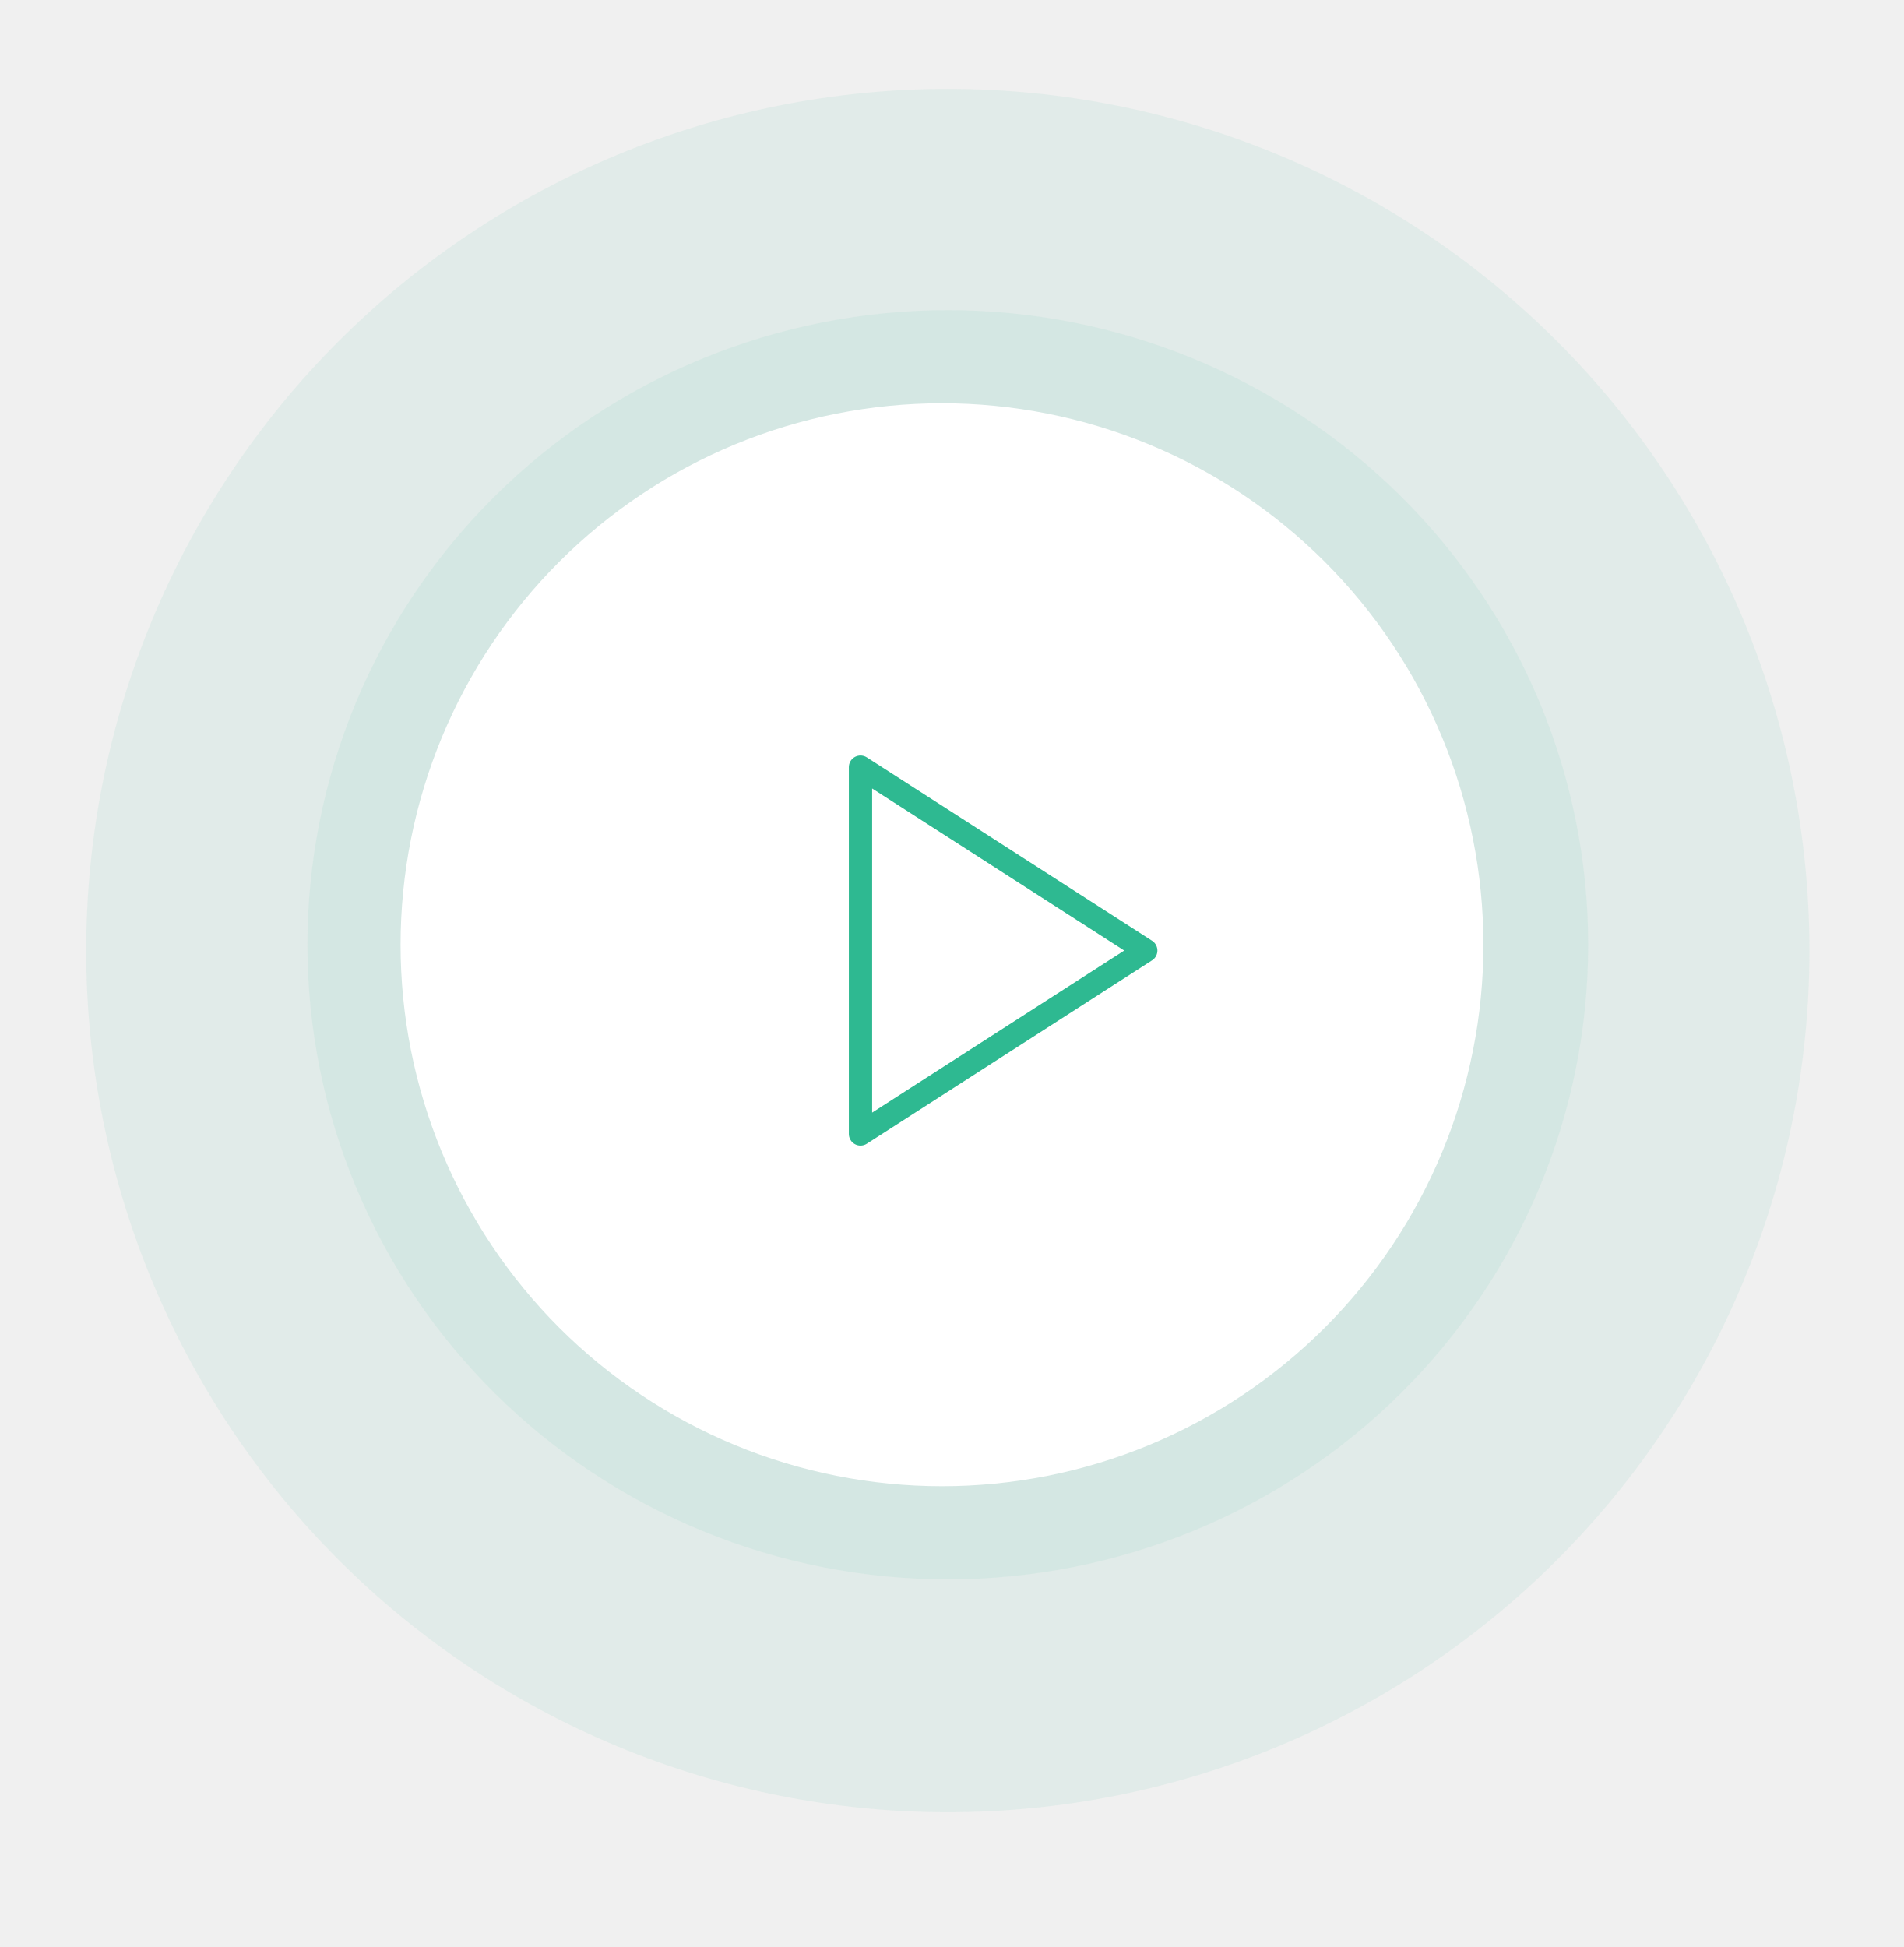
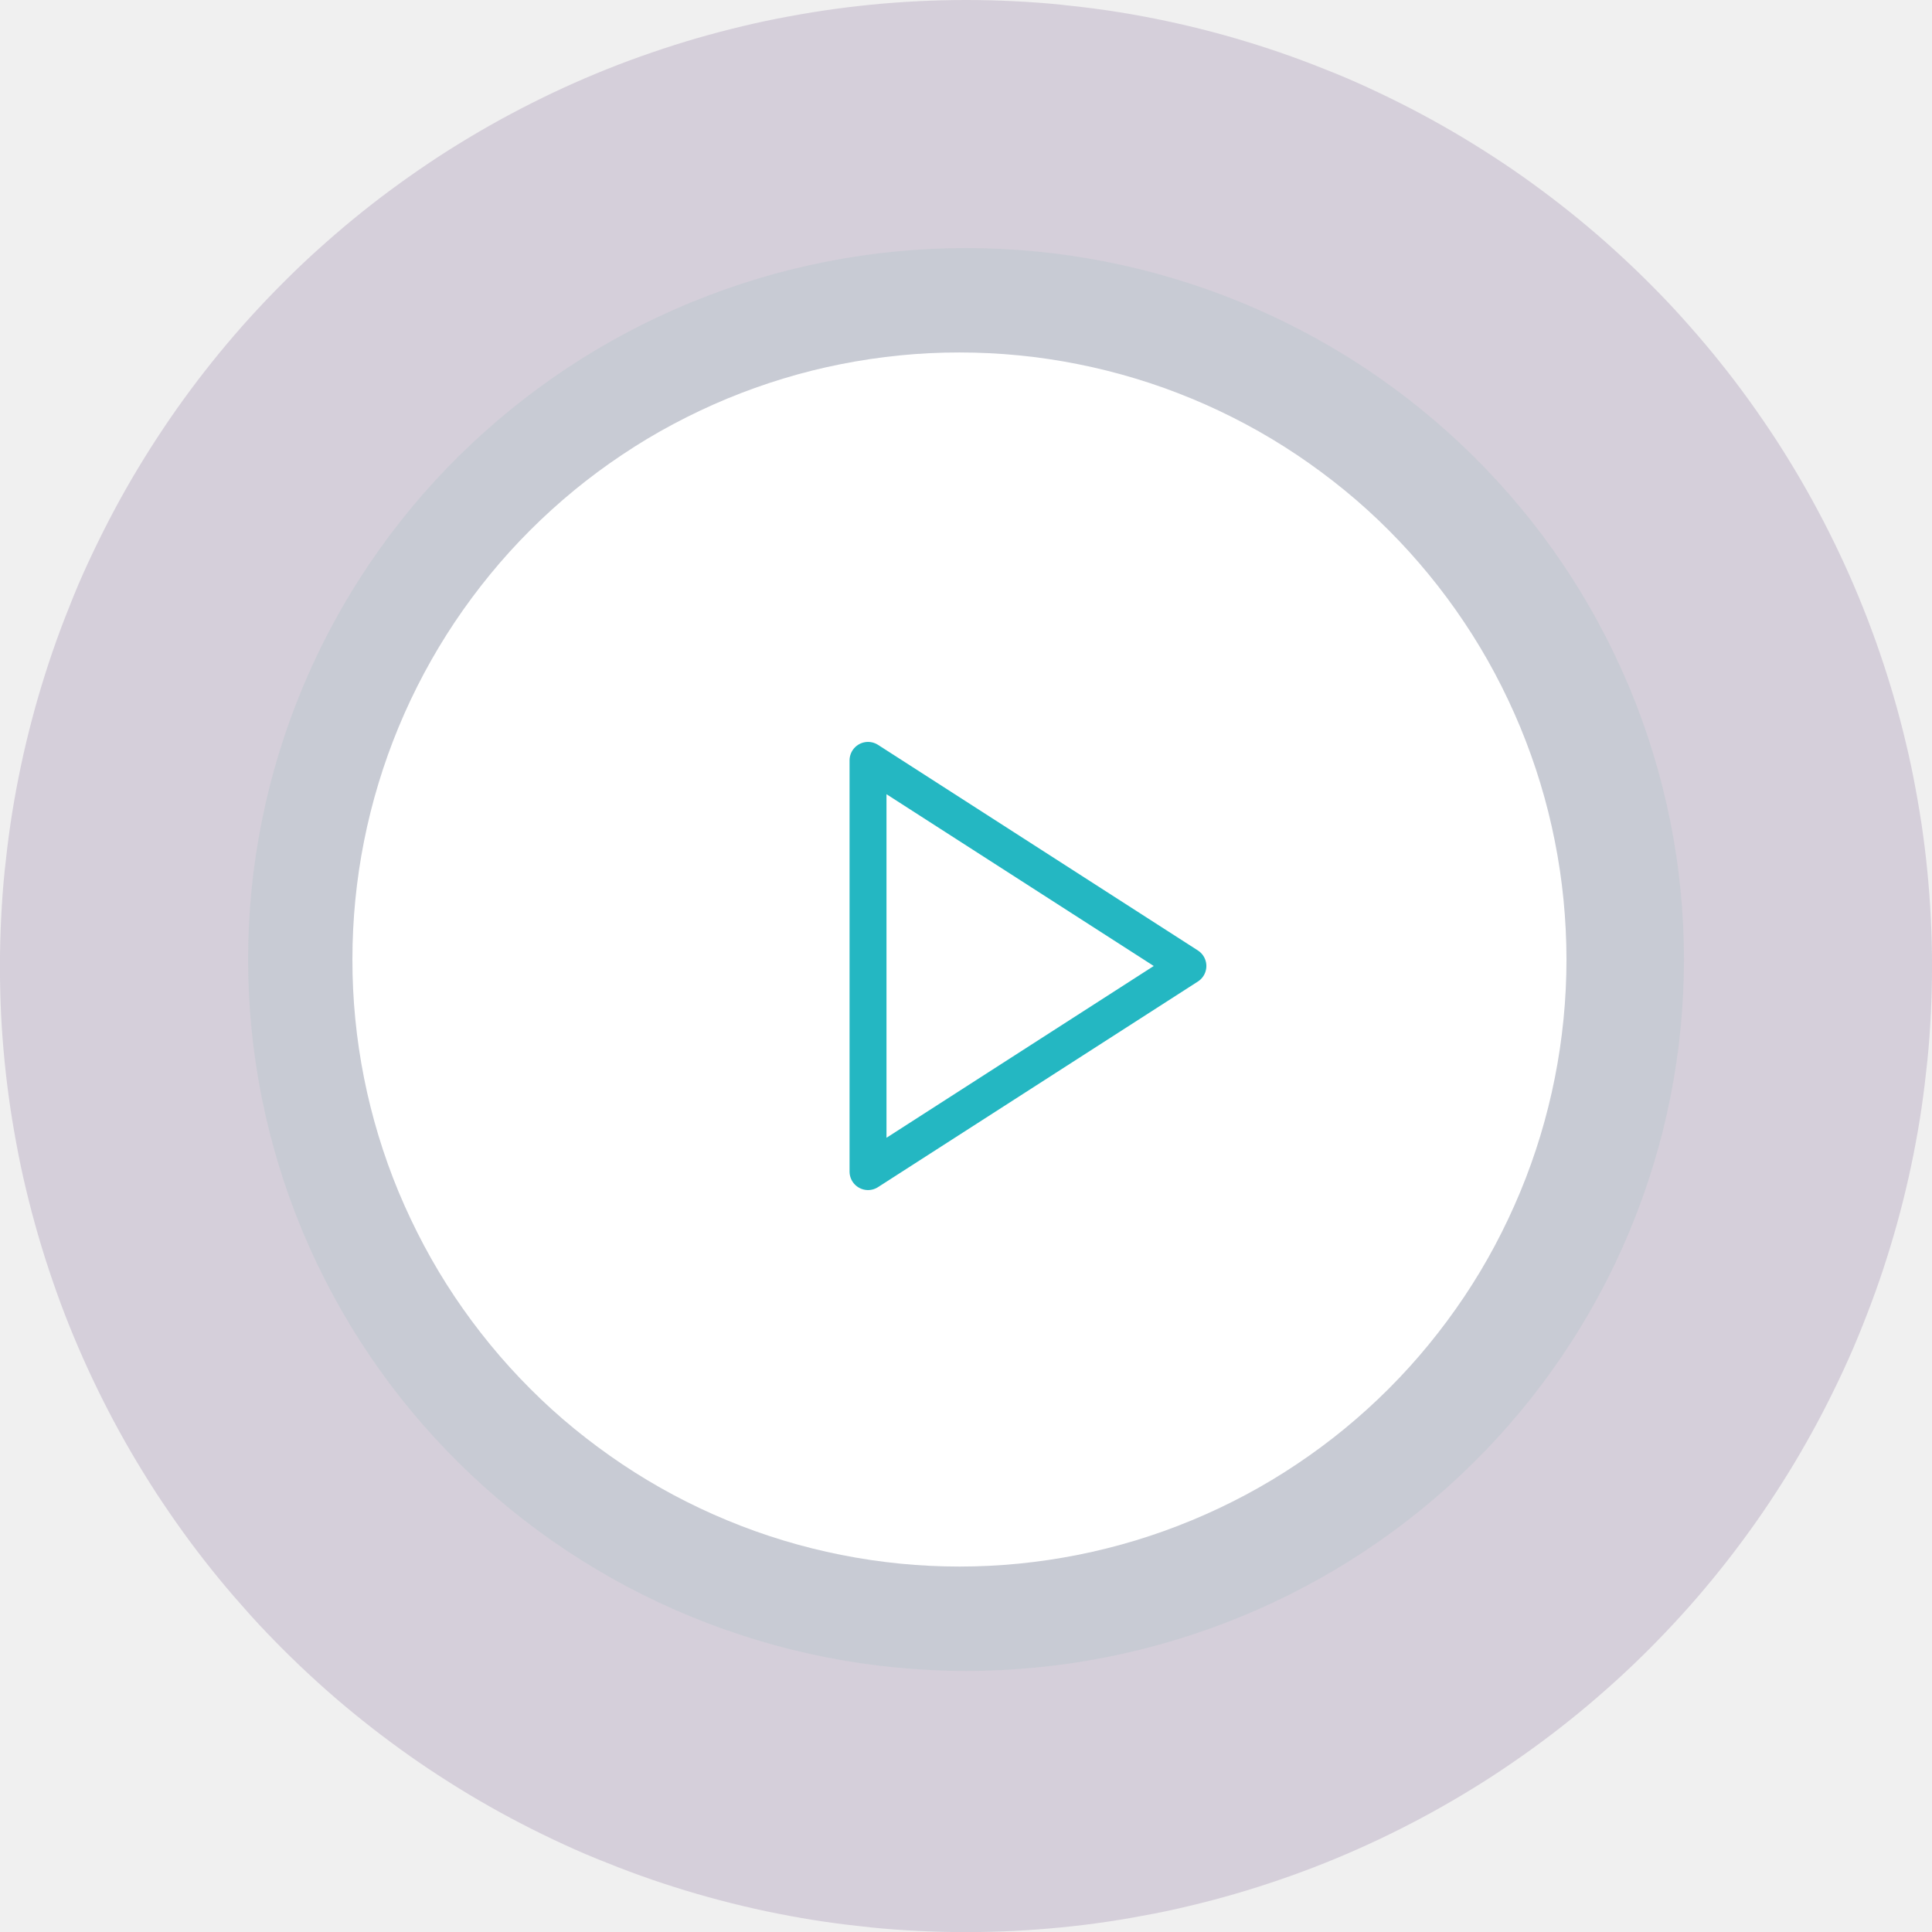
- <svg xmlns="http://www.w3.org/2000/svg" version="1.1" id="Calque_1" x="0px" y="0px" width="163.492px" height="167.204px" viewBox="0 0 163.492 167.204" enable-background="new 0 0 163.492 167.204" xml:space="preserve">
-   <path opacity="0.141" fill="#89CFBD" d="M81.403,26.631c1.801,0,3.598,0.088,5.391,0.263c1.792,0.175,3.572,0.437,5.339,0.784  c1.767,0.349,3.512,0.781,5.236,1.3c1.724,0.519,3.417,1.119,5.082,1.802c1.665,0.684,3.291,1.445,4.879,2.287  c1.589,0.841,3.132,1.758,4.63,2.749c1.498,0.992,2.942,2.054,4.335,3.187c1.393,1.132,2.726,2.329,3.999,3.592  c1.273,1.262,2.482,2.583,3.625,3.963s2.215,2.812,3.215,4.296c1.001,1.483,1.926,3.013,2.775,4.587s1.618,3.186,2.308,4.835  s1.296,3.328,1.818,5.036s0.96,3.438,1.312,5.188c0.352,1.751,0.615,3.515,0.792,5.291s0.265,3.557,0.265,5.342  s-0.088,3.565-0.265,5.342s-0.44,3.54-0.792,5.291c-0.352,1.75-0.789,3.479-1.312,5.188s-1.129,3.387-1.818,5.036  c-0.689,1.648-1.458,3.261-2.308,4.835s-1.774,3.104-2.775,4.587c-1,1.484-2.072,2.916-3.215,4.296s-2.352,2.701-3.625,3.963  c-1.273,1.263-2.606,2.46-3.999,3.592c-1.393,1.133-2.837,2.194-4.335,3.187c-1.498,0.991-3.041,1.908-4.63,2.749  c-1.588,0.842-3.215,1.604-4.879,2.287c-1.664,0.683-3.358,1.283-5.082,1.802c-1.724,0.519-3.469,0.951-5.236,1.3  c-1.767,0.348-3.546,0.609-5.339,0.784c-1.793,0.175-3.59,0.263-5.391,0.263s-3.598-0.088-5.391-0.263  c-1.792-0.175-3.572-0.437-5.339-0.784c-1.767-0.349-3.512-0.781-5.236-1.3c-1.724-0.519-3.417-1.119-5.082-1.802  c-1.664-0.684-3.291-1.445-4.879-2.287c-1.589-0.841-3.132-1.758-4.629-2.749c-1.498-0.992-2.943-2.054-4.335-3.187  c-1.393-1.132-2.726-2.329-4-3.592c-1.273-1.262-2.482-2.583-3.625-3.963s-2.214-2.812-3.215-4.296  c-1-1.483-1.926-3.013-2.775-4.587s-1.618-3.187-2.308-4.835c-0.689-1.649-1.295-3.328-1.818-5.036s-0.96-3.438-1.312-5.188  c-0.351-1.751-0.615-3.515-0.792-5.291c-0.176-1.776-0.265-3.557-0.265-5.342s0.088-3.565,0.265-5.342  c0.177-1.776,0.441-3.54,0.792-5.291c0.352-1.75,0.789-3.479,1.312-5.188s1.129-3.387,1.818-5.036s1.458-3.261,2.308-4.835  s1.774-3.104,2.775-4.587c1.001-1.484,2.073-2.916,3.215-4.296s2.351-2.701,3.625-3.963c1.274-1.263,2.607-2.46,4-3.592  c1.393-1.133,2.837-2.194,4.335-3.187c1.498-0.991,3.041-1.908,4.63-2.749c1.588-0.842,3.215-1.604,4.879-2.287  c1.665-0.683,3.358-1.283,5.082-1.802c1.724-0.519,3.469-0.951,5.236-1.3c1.767-0.348,3.546-0.609,5.339-0.784  C77.805,26.719,79.602,26.631,81.403,26.631z" />
-   <path opacity="0.141" fill="#89CFBD" d="M81.403,7.631c1.211,0,2.421,0.029,3.631,0.089c1.21,0.06,2.417,0.148,3.623,0.268  c1.205,0.118,2.407,0.267,3.604,0.444c1.198,0.178,2.391,0.385,3.579,0.621c1.188,0.236,2.369,0.502,3.544,0.796  s2.342,0.617,3.5,0.969c1.159,0.352,2.309,0.731,3.449,1.14c1.141,0.407,2.27,0.844,3.389,1.307c1.119,0.464,2.227,0.954,3.32,1.472  c1.096,0.519,2.177,1.063,3.244,1.634c1.068,0.57,2.122,1.167,3.16,1.79c1.039,0.622,2.063,1.271,3.069,1.942  c1.007,0.674,1.997,1.37,2.97,2.092s1.927,1.467,2.863,2.234c0.936,0.769,1.853,1.56,2.75,2.373  c0.897,0.813,1.774,1.647,2.631,2.504c0.855,0.856,1.691,1.733,2.504,2.631c0.813,0.897,1.604,1.814,2.373,2.75  c0.768,0.937,1.513,1.891,2.234,2.863c0.721,0.973,1.418,1.963,2.092,2.97c0.672,1.007,1.32,2.03,1.942,3.068  c0.623,1.039,1.22,2.093,1.79,3.16c0.571,1.068,1.115,2.149,1.633,3.245c0.519,1.095,1.01,2.201,1.473,3.32s0.898,2.248,1.307,3.389  c0.408,1.14,0.788,2.29,1.14,3.448c0.352,1.159,0.675,2.326,0.969,3.501s0.56,2.355,0.796,3.544  c0.236,1.188,0.443,2.381,0.621,3.578c0.178,1.198,0.326,2.399,0.444,3.605c0.118,1.205,0.208,2.412,0.267,3.622  c0.061,1.209,0.09,2.42,0.09,3.631s-0.029,2.422-0.09,3.631c-0.059,1.21-0.148,2.417-0.267,3.622  c-0.118,1.206-0.267,2.407-0.444,3.605c-0.178,1.197-0.385,2.391-0.621,3.578s-0.502,2.369-0.796,3.544s-0.617,2.342-0.969,3.5  c-0.352,1.159-0.731,2.309-1.14,3.449s-0.844,2.27-1.307,3.389s-0.954,2.226-1.473,3.32c-0.518,1.095-1.062,2.177-1.633,3.244  c-0.57,1.068-1.167,2.122-1.79,3.161c-0.622,1.038-1.271,2.062-1.942,3.068c-0.674,1.007-1.371,1.997-2.092,2.97  c-0.722,0.973-1.467,1.927-2.234,2.863c-0.769,0.936-1.56,1.853-2.373,2.75c-0.813,0.897-1.648,1.774-2.504,2.631  c-0.856,0.855-1.733,1.69-2.631,2.504s-1.814,1.604-2.75,2.373c-0.937,0.768-1.891,1.513-2.863,2.234  c-0.973,0.721-1.963,1.418-2.97,2.091s-2.03,1.321-3.069,1.943c-1.038,0.623-2.092,1.22-3.16,1.79  c-1.067,0.571-2.148,1.115-3.244,1.634c-1.094,0.518-2.201,1.008-3.32,1.472c-1.119,0.463-2.248,0.899-3.389,1.307  c-1.14,0.408-2.29,0.788-3.449,1.14c-1.159,0.352-2.326,0.675-3.5,0.969s-2.356,0.56-3.544,0.796  c-1.188,0.236-2.38,0.443-3.579,0.621c-1.198,0.178-2.399,0.326-3.604,0.444c-1.206,0.119-2.413,0.208-3.623,0.268  c-1.209,0.06-2.42,0.089-3.631,0.089s-2.421-0.029-3.631-0.089c-1.21-0.06-2.417-0.148-3.623-0.268  c-1.205-0.118-2.407-0.267-3.604-0.444c-1.198-0.178-2.391-0.385-3.579-0.621c-1.188-0.236-2.369-0.502-3.544-0.796  s-2.342-0.617-3.5-0.969c-1.159-0.352-2.309-0.731-3.449-1.14c-1.141-0.407-2.27-0.844-3.389-1.307  c-1.119-0.464-2.226-0.954-3.321-1.472c-1.095-0.519-2.176-1.063-3.244-1.634c-1.068-0.57-2.122-1.167-3.16-1.79  c-1.039-0.622-2.062-1.271-3.069-1.943s-1.997-1.37-2.969-2.091c-0.973-0.722-1.927-1.467-2.864-2.234  c-0.936-0.769-1.853-1.56-2.75-2.373s-1.774-1.648-2.63-2.504c-0.856-0.856-1.691-1.733-2.505-2.631  c-0.813-0.897-1.604-1.814-2.372-2.75c-0.769-0.937-1.513-1.891-2.235-2.863c-0.721-0.973-1.418-1.963-2.091-2.97  s-1.32-2.03-1.943-3.068c-0.623-1.039-1.22-2.093-1.791-3.161c-0.571-1.067-1.115-2.149-1.633-3.244  c-0.518-1.095-1.009-2.201-1.472-3.32s-0.899-2.248-1.307-3.389c-0.408-1.141-0.788-2.29-1.139-3.449  c-0.352-1.158-0.675-2.325-0.969-3.5c-0.294-1.175-0.56-2.356-0.796-3.544s-0.443-2.381-0.621-3.578  c-0.178-1.198-0.326-2.399-0.444-3.605c-0.119-1.205-0.208-2.412-0.267-3.622c-0.06-1.209-0.089-2.42-0.089-3.631  S7.433,79.209,7.493,78c0.059-1.21,0.148-2.417,0.267-3.622c0.119-1.206,0.267-2.407,0.444-3.605  c0.178-1.197,0.385-2.391,0.621-3.578c0.236-1.188,0.501-2.369,0.796-3.544c0.294-1.175,0.617-2.342,0.969-3.501  c0.352-1.158,0.731-2.309,1.139-3.448c0.408-1.141,0.844-2.27,1.307-3.389s0.954-2.226,1.472-3.32  c0.518-1.096,1.062-2.177,1.633-3.245c0.571-1.067,1.167-2.121,1.791-3.16c0.623-1.038,1.27-2.062,1.943-3.068  s1.37-1.997,2.091-2.97c0.722-0.973,1.466-1.927,2.235-2.863c0.768-0.936,1.559-1.853,2.372-2.75  c0.813-0.897,1.648-1.774,2.505-2.631c0.856-0.856,1.733-1.691,2.63-2.504c0.897-0.813,1.814-1.604,2.75-2.373  c0.937-0.768,1.891-1.513,2.864-2.234c0.973-0.722,1.962-1.418,2.969-2.092c1.007-0.672,2.03-1.32,3.069-1.942  c1.039-0.623,2.092-1.22,3.16-1.79c1.068-0.571,2.149-1.115,3.244-1.634c1.095-0.518,2.202-1.008,3.321-1.472  c1.119-0.463,2.248-0.899,3.389-1.307c1.14-0.408,2.29-0.788,3.449-1.14c1.159-0.352,2.326-0.675,3.5-0.969s2.356-0.56,3.544-0.796  c1.188-0.236,2.38-0.443,3.579-0.621c1.198-0.178,2.399-0.326,3.604-0.444c1.206-0.119,2.413-0.208,3.623-0.268  C78.982,7.661,80.192,7.631,81.403,7.631z" />
-   <path fill="#FFFFFF" d="M80.903,34.631c1.523,0,3.042,0.074,4.558,0.224s3.021,0.373,4.514,0.67s2.969,0.667,4.426,1.108  c1.458,0.442,2.89,0.955,4.297,1.537c1.407,0.583,2.782,1.233,4.125,1.951c1.343,0.719,2.648,1.5,3.914,2.347  c1.266,0.846,2.488,1.752,3.665,2.718c1.178,0.967,2.305,1.988,3.382,3.064c1.076,1.077,2.098,2.204,3.064,3.382  c0.966,1.177,1.872,2.398,2.718,3.665c0.847,1.267,1.628,2.571,2.347,3.914c0.717,1.343,1.367,2.718,1.951,4.125  c0.582,1.407,1.095,2.839,1.537,4.297c0.441,1.457,0.812,2.933,1.108,4.426c0.298,1.494,0.521,2.999,0.669,4.515  c0.15,1.516,0.225,3.034,0.225,4.558c0,1.522-0.074,3.042-0.225,4.558c-0.148,1.516-0.371,3.021-0.669,4.514  c-0.297,1.494-0.667,2.97-1.108,4.427c-0.442,1.457-0.955,2.89-1.537,4.297c-0.584,1.406-1.234,2.782-1.951,4.125  c-0.719,1.343-1.5,2.647-2.347,3.914c-0.846,1.267-1.752,2.488-2.718,3.665c-0.967,1.178-1.988,2.305-3.064,3.382  c-1.077,1.076-2.204,2.098-3.382,3.064c-1.177,0.966-2.399,1.872-3.665,2.718c-1.266,0.847-2.571,1.628-3.914,2.347  c-1.343,0.718-2.718,1.368-4.125,1.95c-1.407,0.583-2.839,1.096-4.297,1.538c-1.457,0.441-2.933,0.812-4.426,1.108  s-2.999,0.521-4.514,0.67s-3.035,0.224-4.558,0.224s-3.042-0.074-4.558-0.224s-3.021-0.373-4.514-0.67s-2.969-0.667-4.426-1.108  c-1.458-0.442-2.89-0.955-4.297-1.538c-1.407-0.582-2.782-1.232-4.125-1.95c-1.343-0.719-2.648-1.5-3.914-2.347  c-1.266-0.846-2.488-1.752-3.666-2.718c-1.177-0.967-2.304-1.988-3.381-3.064c-1.077-1.077-2.099-2.204-3.064-3.382  c-0.966-1.177-1.873-2.398-2.719-3.665c-0.846-1.267-1.628-2.571-2.346-3.914s-1.368-2.719-1.951-4.125  c-0.583-1.407-1.095-2.84-1.537-4.297c-0.442-1.457-0.812-2.933-1.109-4.427c-0.297-1.493-0.521-2.998-0.669-4.514  c-0.149-1.516-0.224-3.035-0.224-4.558c0-1.523,0.075-3.042,0.224-4.558c0.149-1.516,0.372-3.021,0.669-4.515  c0.297-1.493,0.667-2.969,1.109-4.426c0.442-1.458,0.955-2.89,1.537-4.297c0.583-1.407,1.233-2.782,1.951-4.125  s1.5-2.647,2.346-3.914c0.846-1.267,1.752-2.488,2.719-3.665c0.966-1.178,1.987-2.305,3.064-3.382  c1.077-1.076,2.204-2.098,3.381-3.064c1.177-0.966,2.399-1.872,3.666-2.718c1.266-0.847,2.571-1.628,3.914-2.347  c1.343-0.718,2.718-1.368,4.125-1.951c1.407-0.582,2.839-1.095,4.297-1.537c1.457-0.441,2.933-0.812,4.426-1.108  s2.999-0.521,4.514-0.67S79.38,34.631,80.903,34.631z" />
-   <polygon fill="none" stroke="#2EB991" stroke-width="2" stroke-linecap="round" stroke-linejoin="round" points="73.903,65.881   98.403,81.631 73.903,97.381 " />
+ <svg xmlns="http://www.w3.org/2000/svg" width="104.623" height="104.622" viewBox="0 0 104.623 104.622">
+   <g id="play" transform="translate(-7.403 -7.631)">
+     <path id="Tracé_6503" data-name="Tracé 6503" d="M65.283,26.631q1.91,0,3.811.186t3.774.554q1.875.37,3.7.919t3.593,1.274q1.765.725,3.449,1.617t3.273,1.943q1.588,1.052,3.064,2.253t2.827,2.539q1.349,1.338,2.563,2.8t2.273,3.037Q98.672,45.327,99.572,47t1.632,3.418a37.758,37.758,0,0,1,1.285,3.56q.552,1.811.928,3.667t.559,3.74q.189,1.883.188,3.776t-.188,3.776q-.188,1.884-.559,3.74t-.928,3.667q-.556,1.812-1.285,3.561t-1.632,3.417q-.9,1.669-1.962,3.243T95.338,89.6q-1.213,1.464-2.563,2.8t-2.827,2.54q-1.477,1.2-3.064,2.253t-3.273,1.944q-1.684.893-3.449,1.616t-3.593,1.274q-1.829.551-3.7.92t-3.774.554q-1.9.187-3.811.187t-3.811-.187q-1.9-.185-3.774-.554t-3.7-.92q-1.828-.55-3.593-1.274t-3.449-1.616q-1.685-.893-3.272-1.944t-3.064-2.253q-1.477-1.2-2.828-2.54t-2.563-2.8q-1.212-1.462-2.273-3.036t-1.962-3.243q-.9-1.669-1.632-3.417t-1.285-3.561q-.555-1.81-.927-3.667t-.56-3.74q-.187-1.882-.187-3.776t.187-3.776q.188-1.883.56-3.74t.927-3.667q.555-1.812,1.285-3.56T30.993,47q.9-1.669,1.962-3.243t2.273-3.037q1.211-1.463,2.563-2.8t2.828-2.539q1.477-1.2,3.064-2.253t3.273-1.943q1.684-.893,3.449-1.617T54,28.29q1.828-.55,3.7-.919t3.774-.554Q63.373,26.631,65.283,26.631Z" transform="translate(-5.568 -5.569)" fill="#89cfbd" opacity="0.141" />
+     <path id="Tracé_6504" data-name="Tracé 6504" d="M59.714,7.631q1.283,0,2.567.063c.855.043,1.709.1,2.561.189s1.7.189,2.548.314,1.69.272,2.529.439,1.675.355,2.505.563,1.656.436,2.474.685,1.633.517,2.438.806,1.605.6,2.4.924,1.574.674,2.346,1.041,1.539.751,2.293,1.155,1.5.825,2.233,1.265,1.458.9,2.17,1.373,1.411.968,2.1,1.479,1.363,1.037,2.024,1.579,1.311,1.1,1.944,1.677,1.254,1.164,1.86,1.77,1.2,1.225,1.77,1.86,1.134,1.282,1.677,1.944,1.07,1.337,1.579,2.024,1,1.388,1.479,2.1.933,1.435,1.373,2.169.862,1.48,1.265,2.234.788,1.519,1.154,2.294.714,1.556,1.041,2.347.635,1.589.925,2.4.557,1.619.806,2.437.478,1.644.685,2.475.4,1.665.563,2.505.312,1.683.439,2.529.23,1.7.313,2.548.147,1.705.189,2.56.064,1.711.064,2.567-.021,1.712-.064,2.567-.1,1.709-.189,2.56-.189,1.7-.313,2.548-.273,1.69-.439,2.529-.355,1.675-.563,2.505-.436,1.656-.685,2.474-.516,1.633-.806,2.438-.6,1.605-.925,2.4-.674,1.573-1.041,2.346-.751,1.539-1.154,2.293-.825,1.5-1.265,2.235-.9,1.458-1.373,2.169-.969,1.411-1.479,2.1-1.037,1.363-1.579,2.024-1.1,1.311-1.677,1.944-1.164,1.254-1.77,1.86-1.224,1.195-1.86,1.77-1.282,1.134-1.944,1.677-1.337,1.07-2.024,1.579-1.388,1-2.1,1.479-1.436.933-2.17,1.373-1.479.862-2.233,1.265-1.518.788-2.293,1.155-1.556.713-2.346,1.041-1.589.636-2.4.925-1.619.557-2.438.806-1.644.478-2.474.685-1.665.4-2.505.563-1.682.312-2.529.439-1.7.23-2.548.313-1.706.147-2.561.189-1.711.064-2.567.064-1.711-.021-2.567-.064-1.709-.1-2.561-.189-1.7-.189-2.548-.313-1.69-.273-2.53-.439-1.675-.355-2.505-.563-1.656-.436-2.474-.685-1.632-.516-2.438-.806-1.6-.6-2.4-.925-1.574-.674-2.348-1.041-1.538-.751-2.293-1.155-1.5-.825-2.234-1.265-1.458-.9-2.169-1.373-1.412-.969-2.1-1.479-1.362-1.037-2.025-1.579-1.31-1.1-1.944-1.677-1.254-1.164-1.859-1.77-1.2-1.224-1.771-1.86-1.134-1.282-1.677-1.944-1.07-1.337-1.58-2.024-1-1.388-1.478-2.1-.933-1.436-1.374-2.169-.862-1.48-1.266-2.235-.788-1.519-1.154-2.293-.713-1.556-1.041-2.346-.636-1.589-.924-2.4-.557-1.619-.805-2.438-.477-1.644-.685-2.474-.4-1.665-.563-2.505-.313-1.683-.439-2.529-.23-1.7-.314-2.548-.147-1.7-.189-2.56S7.4,60.8,7.4,59.942s.021-1.712.064-2.567.1-1.709.189-2.56.189-1.7.314-2.548.272-1.69.439-2.529.354-1.675.563-2.505.436-1.656.685-2.475.517-1.632.805-2.437.6-1.6.924-2.4.674-1.574,1.041-2.347.751-1.539,1.154-2.294.825-1.5,1.266-2.234.9-1.458,1.374-2.169.968-1.412,1.478-2.1,1.036-1.362,1.58-2.024,1.1-1.31,1.677-1.944,1.165-1.254,1.771-1.86,1.225-1.2,1.859-1.77,1.282-1.134,1.944-1.677,1.337-1.07,2.025-1.579,1.387-1,2.1-1.479,1.435-.933,2.17-1.373,1.479-.862,2.234-1.265,1.519-.788,2.293-1.155,1.557-.713,2.348-1.041,1.589-.636,2.4-.924,1.619-.557,2.438-.806S46.174,9.407,47,9.2s1.665-.4,2.505-.563,1.682-.313,2.53-.439,1.7-.23,2.548-.314,1.706-.147,2.561-.189S58.858,7.631,59.714,7.631Z" fill="#3e135e" opacity="0.15" />
+     <path id="Tracé_6505" data-name="Tracé 6505" d="M67.274,34.631q1.615,0,3.222.158t3.191.474q1.583.315,3.129.783t3.038,1.087q1.492.618,2.916,1.379t2.766,1.659q1.343.9,2.592,1.921t2.391,2.166q1.14,1.142,2.165,2.391t1.922,2.591q.9,1.343,1.659,2.767t1.378,2.916q.617,1.492,1.087,3.038t.783,3.129q.316,1.584.473,3.192t.159,3.222q0,1.614-.159,3.222t-.473,3.191q-.315,1.584-.783,3.13t-1.087,3.038Q97.024,81.575,96.265,83t-1.659,2.767q-.9,1.343-1.922,2.59t-2.165,2.391q-1.142,1.141-2.391,2.166t-2.592,1.921q-1.342.9-2.767,1.66t-2.916,1.378q-1.491.619-3.038,1.088t-3.129.783q-1.582.315-3.191.474t-3.222.159q-1.615,0-3.222-.159t-3.191-.474q-1.583-.315-3.129-.783t-3.038-1.088q-1.492-.617-2.916-1.378t-2.767-1.66q-1.342-.9-2.592-1.921t-2.39-2.166q-1.142-1.142-2.166-2.391t-1.922-2.59q-.9-1.345-1.658-2.767T36.9,80.084q-.618-1.492-1.087-3.038t-.784-3.13q-.315-1.582-.473-3.191T34.4,67.5q0-1.615.158-3.222t.473-3.192q.315-1.583.784-3.129T36.9,54.923q.618-1.492,1.379-2.916t1.658-2.767q.9-1.343,1.922-2.591t2.166-2.391q1.142-1.141,2.39-2.166t2.592-1.921q1.342-.9,2.767-1.659t2.916-1.379q1.492-.617,3.038-1.087t3.129-.783q1.583-.314,3.191-.474T67.274,34.631Z" transform="translate(-7.913 -7.913)" fill="#fff" />
+     <path id="Tracé_6506" data-name="Tracé 6506" d="M73.9,65.881,91.222,77.015,73.9,88.149Z" transform="translate(-19.491 -17.073)" fill="none" stroke="#24b7c2" stroke-linecap="round" stroke-linejoin="round" stroke-width="2" />
+   </g>
</svg>
